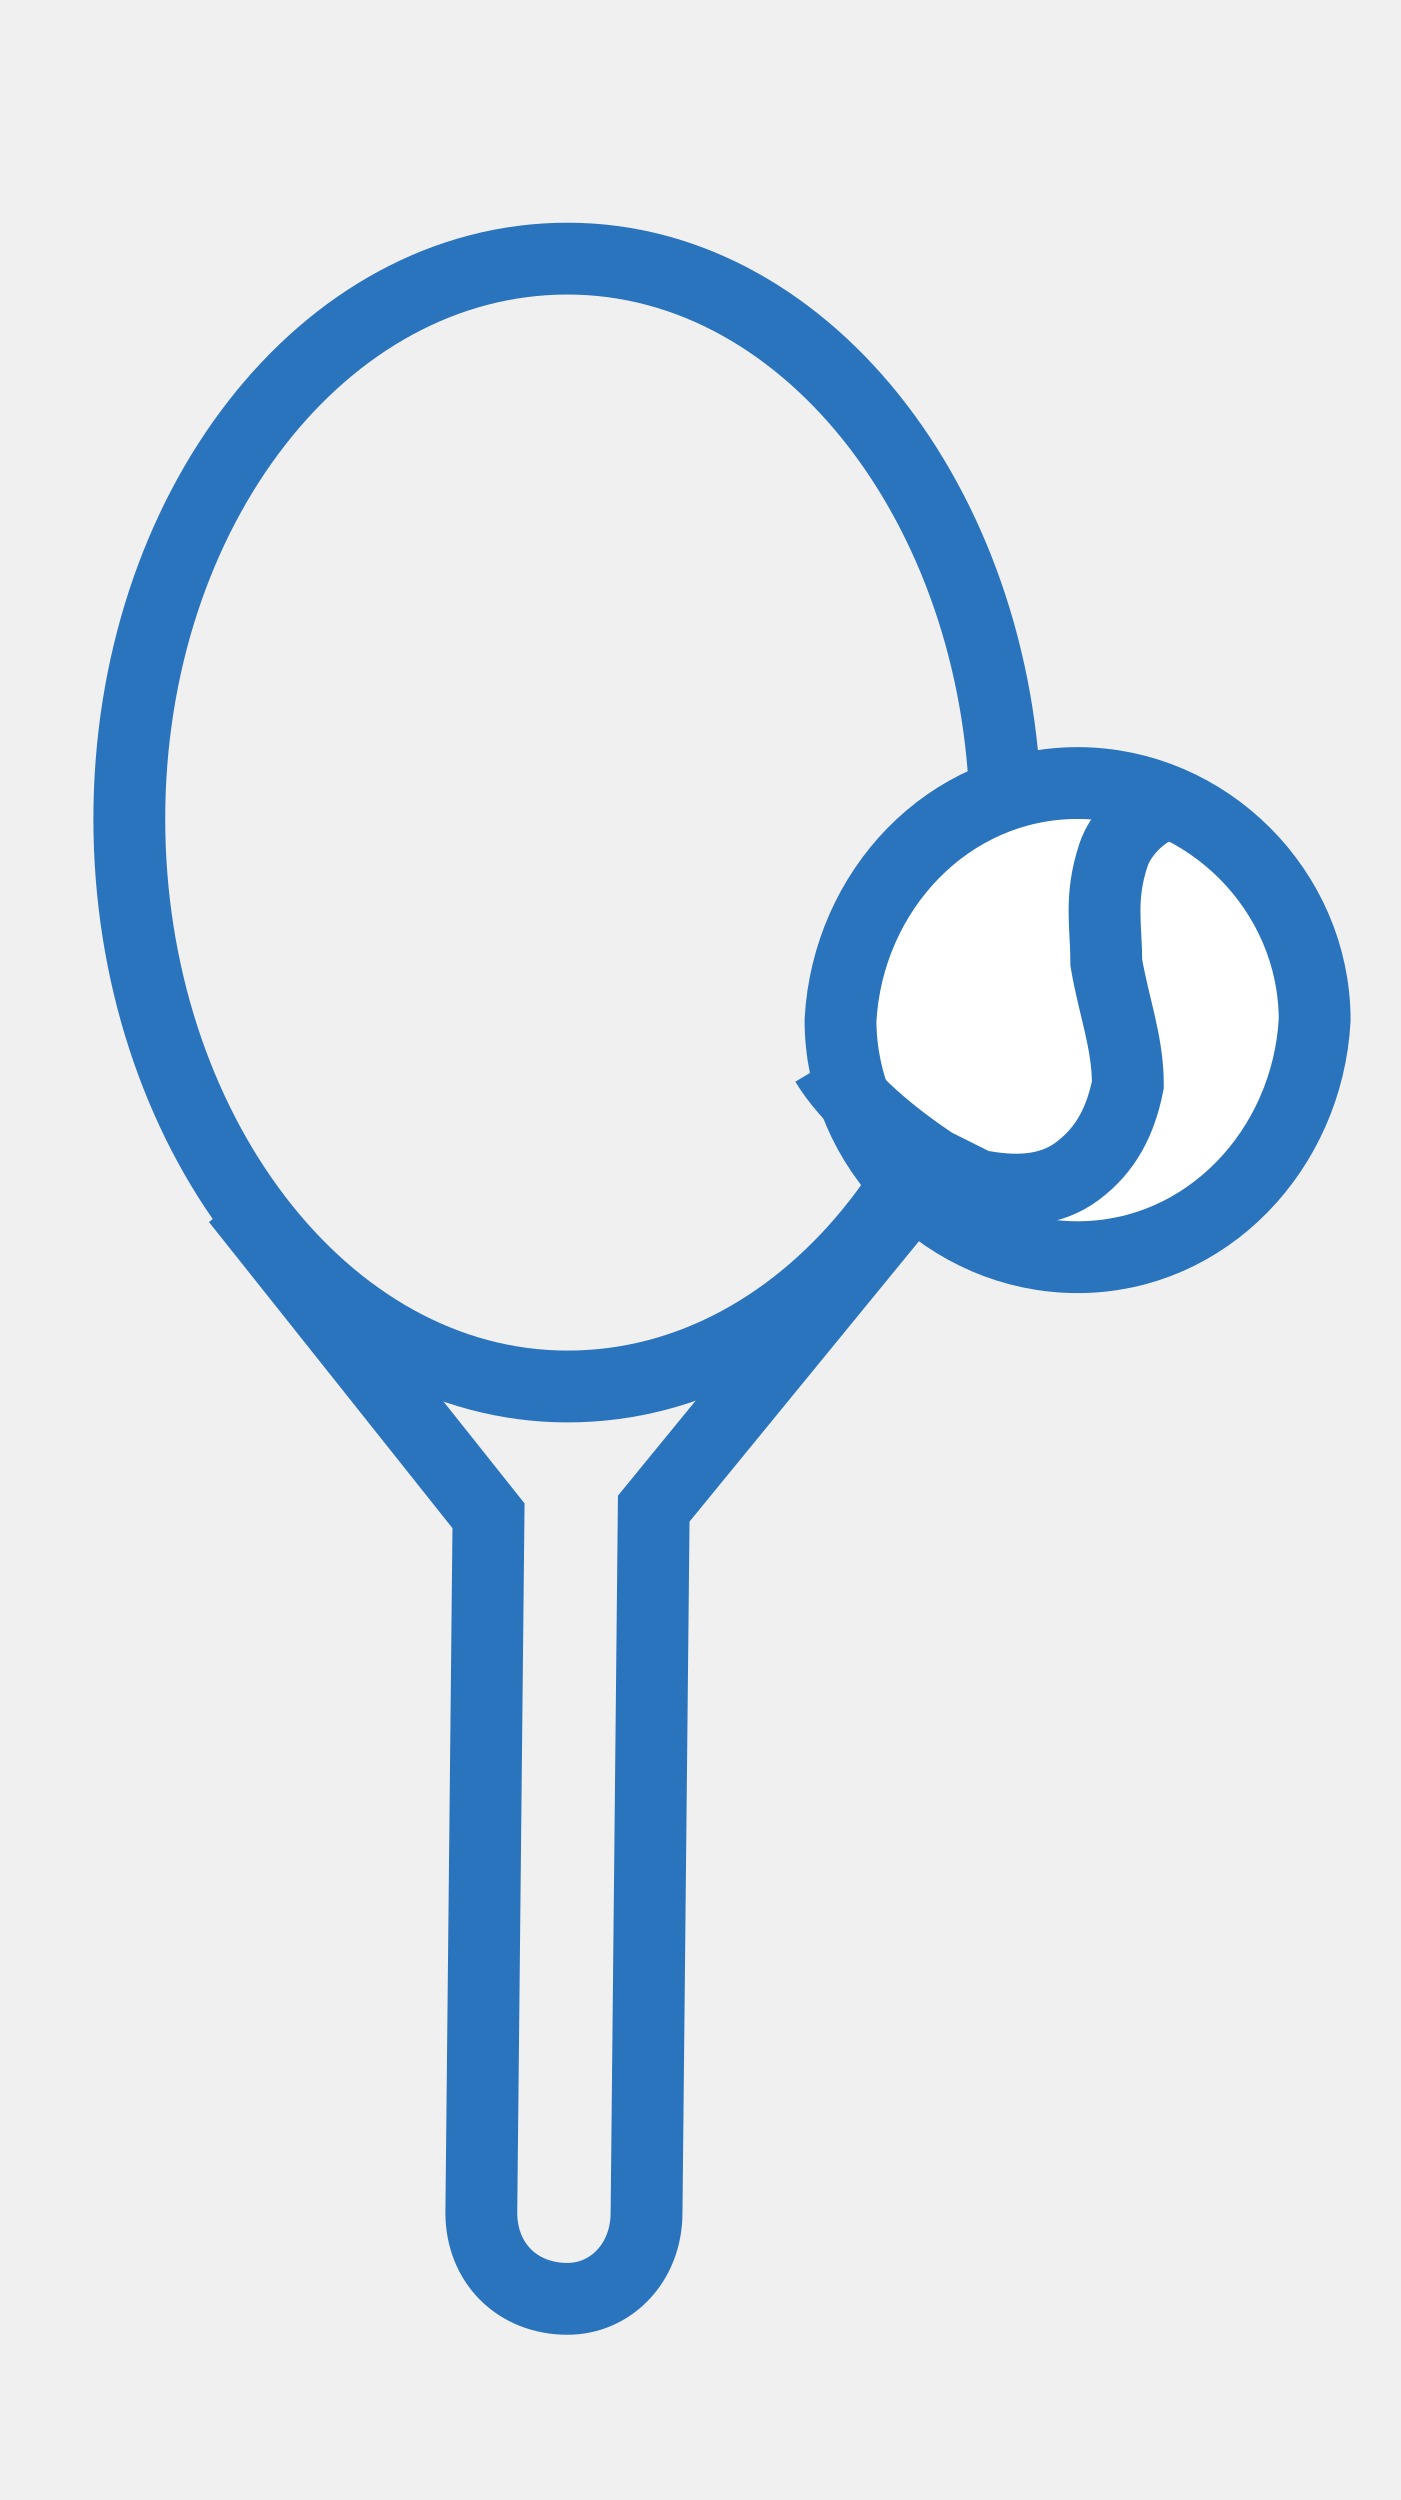
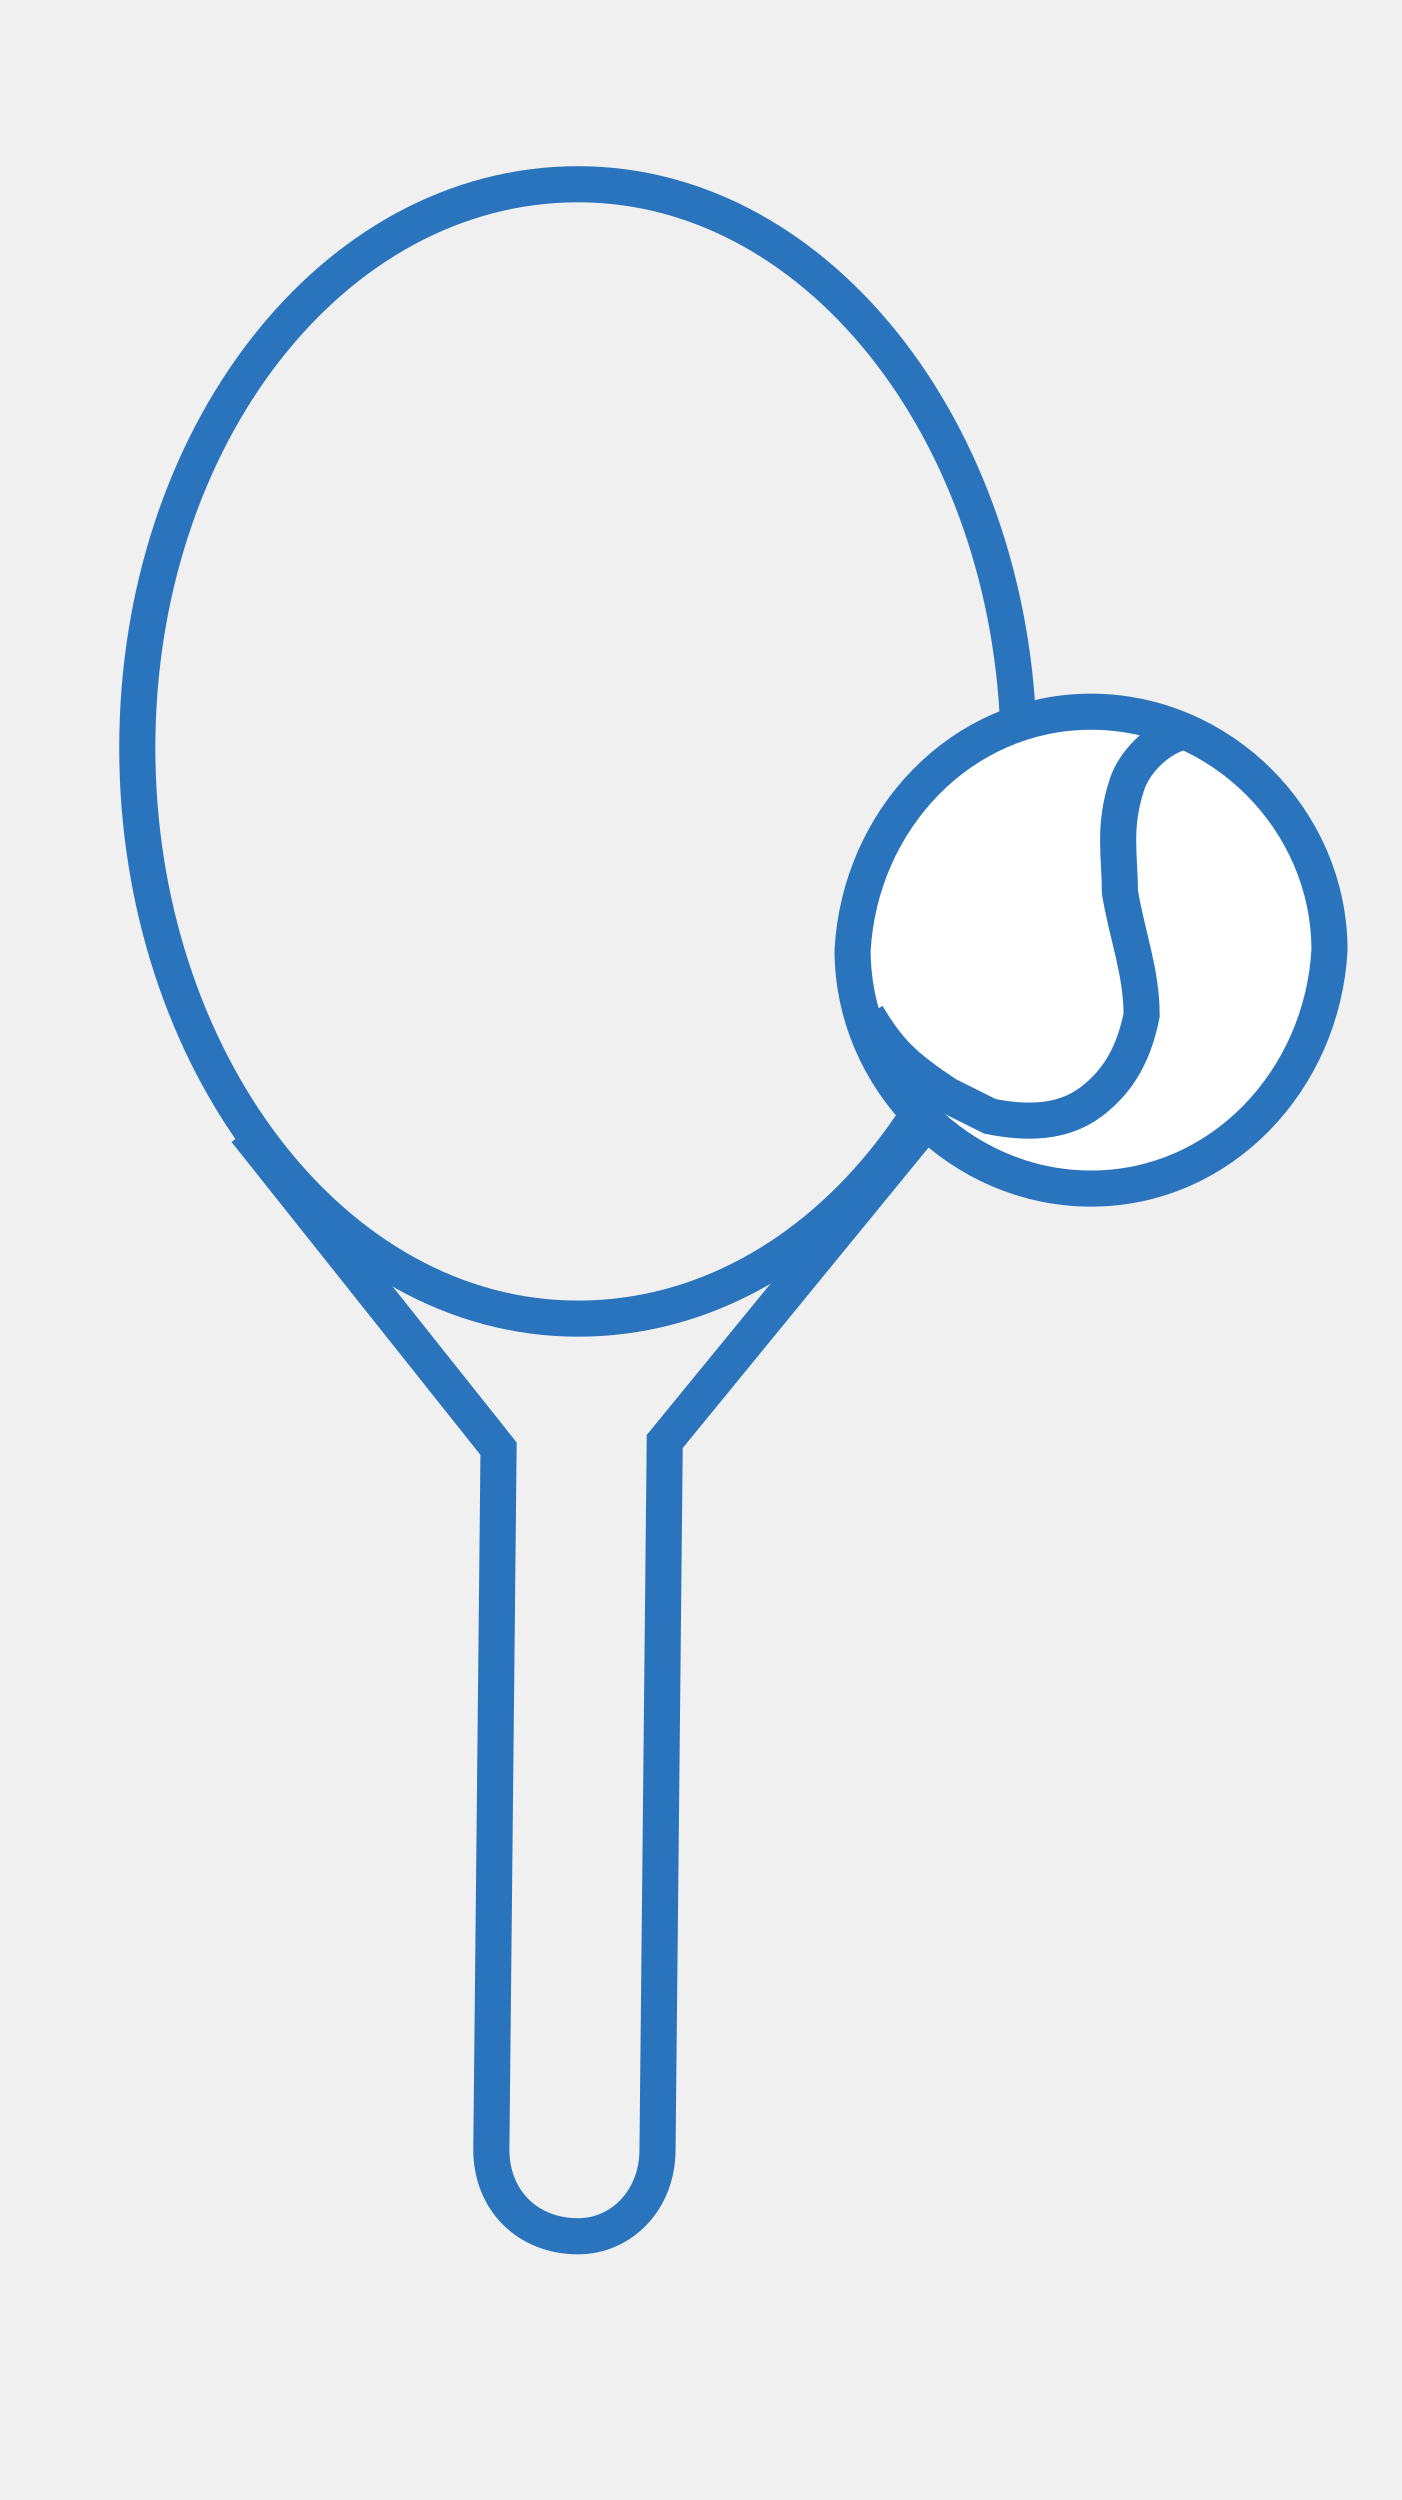
- <svg xmlns="http://www.w3.org/2000/svg" version="1.1" id="Layer_1" x="0px" y="0px" viewBox="0 0 19.5 34.8" style="enable-background:new 0 0 19.5 34.8;" xml:space="preserve">
+ <svg xmlns="http://www.w3.org/2000/svg" version="1.1" id="Layer_1" x="0px" y="0px" viewBox="0 0 38.8 69.2" style="enable-background:new 0 0 38.8 69.2;" xml:space="preserve">
  <style type="text/css">
	.st0{fill:none;stroke:#2A74BE;stroke-miterlimit:10;}
	.st1{display:none;fill:none;stroke:#2A74BE;stroke-miterlimit:10;}
	.st2{fill:#FFFFFF;stroke:#2A74BE;stroke-miterlimit:10;}
</style>
-   <path class="st0" d="M14,11.5c0,4.3-2.7,7.8-6.1,7.8c-3.4,0-6.1-3.6-6.1-7.9s2.7-7.8,6.1-7.8C11.3,3.6,14,7.2,14,11.5z" />
-   <line class="st1" x1="14" y1="7" x2="13.9" y2="18.3" />
-   <path class="st2" d="M18.3,14.2c-0.1,1.8-1.5,3.3-3.3,3.3s-3.3-1.5-3.3-3.3c0.1-1.8,1.5-3.3,3.3-3.3C16.8,10.9,18.3,12.4,18.3,14.2z  " />
-   <path class="st0" d="M16.2,11.2c-0.3,0.1-0.6,0.4-0.7,0.7c-0.2,0.6-0.1,1-0.1,1.5c0.1,0.6,0.3,1.1,0.3,1.7c-0.1,0.5-0.3,0.9-0.7,1.2  c-0.4,0.3-0.9,0.3-1.4,0.2c-0.2-0.1-0.4-0.2-0.6-0.3c-0.6-0.4-1.2-0.9-1.5-1.4" />
-   <path class="st0" d="M3.3,16.7l3.5,4.4l-0.1,9.7c0,0.7,0.5,1.2,1.2,1.2C8.5,32,9,31.5,9,30.8L9.1,21l3.6-4.4" />
+   <path class="st0" d="M28.2,20.9c0,8.6-5.4,15.6-12.2,15.6S3.8,29.3,3.8,20.7S9.2,5.1,16,5.1C22.8,5.1,28.2,12.3,28.2,20.9z" />
+   <line class="st1" x1="14" y1="41.4" x2="13.9" y2="52.7" />
+   <path class="st2" d="M36.8,26.3c-0.2,3.6-3,6.6-6.6,6.6s-6.6-3-6.6-6.6c0.2-3.6,3-6.6,6.6-6.6S36.8,22.7,36.8,26.3z" />
+   <path class="st0" d="M32.6,20.3c-0.6,0.2-1.2,0.8-1.4,1.4c-0.4,1.2-0.2,2-0.2,3c0.2,1.2,0.6,2.2,0.6,3.4c-0.2,1-0.6,1.8-1.4,2.4  c-0.8,0.6-1.8,0.6-2.8,0.4c-0.4-0.2-0.8-0.4-1.2-0.6c-1.2-0.8-1.6-1.2-2.2-2.2" />
+   <path class="st0" d="M6.8,31.3l7,8.8l-0.2,19.4c0,1.4,1,2.4,2.4,2.4c1.2,0,2.2-1,2.2-2.4l0.2-19.6l7.2-8.8" />
</svg>
